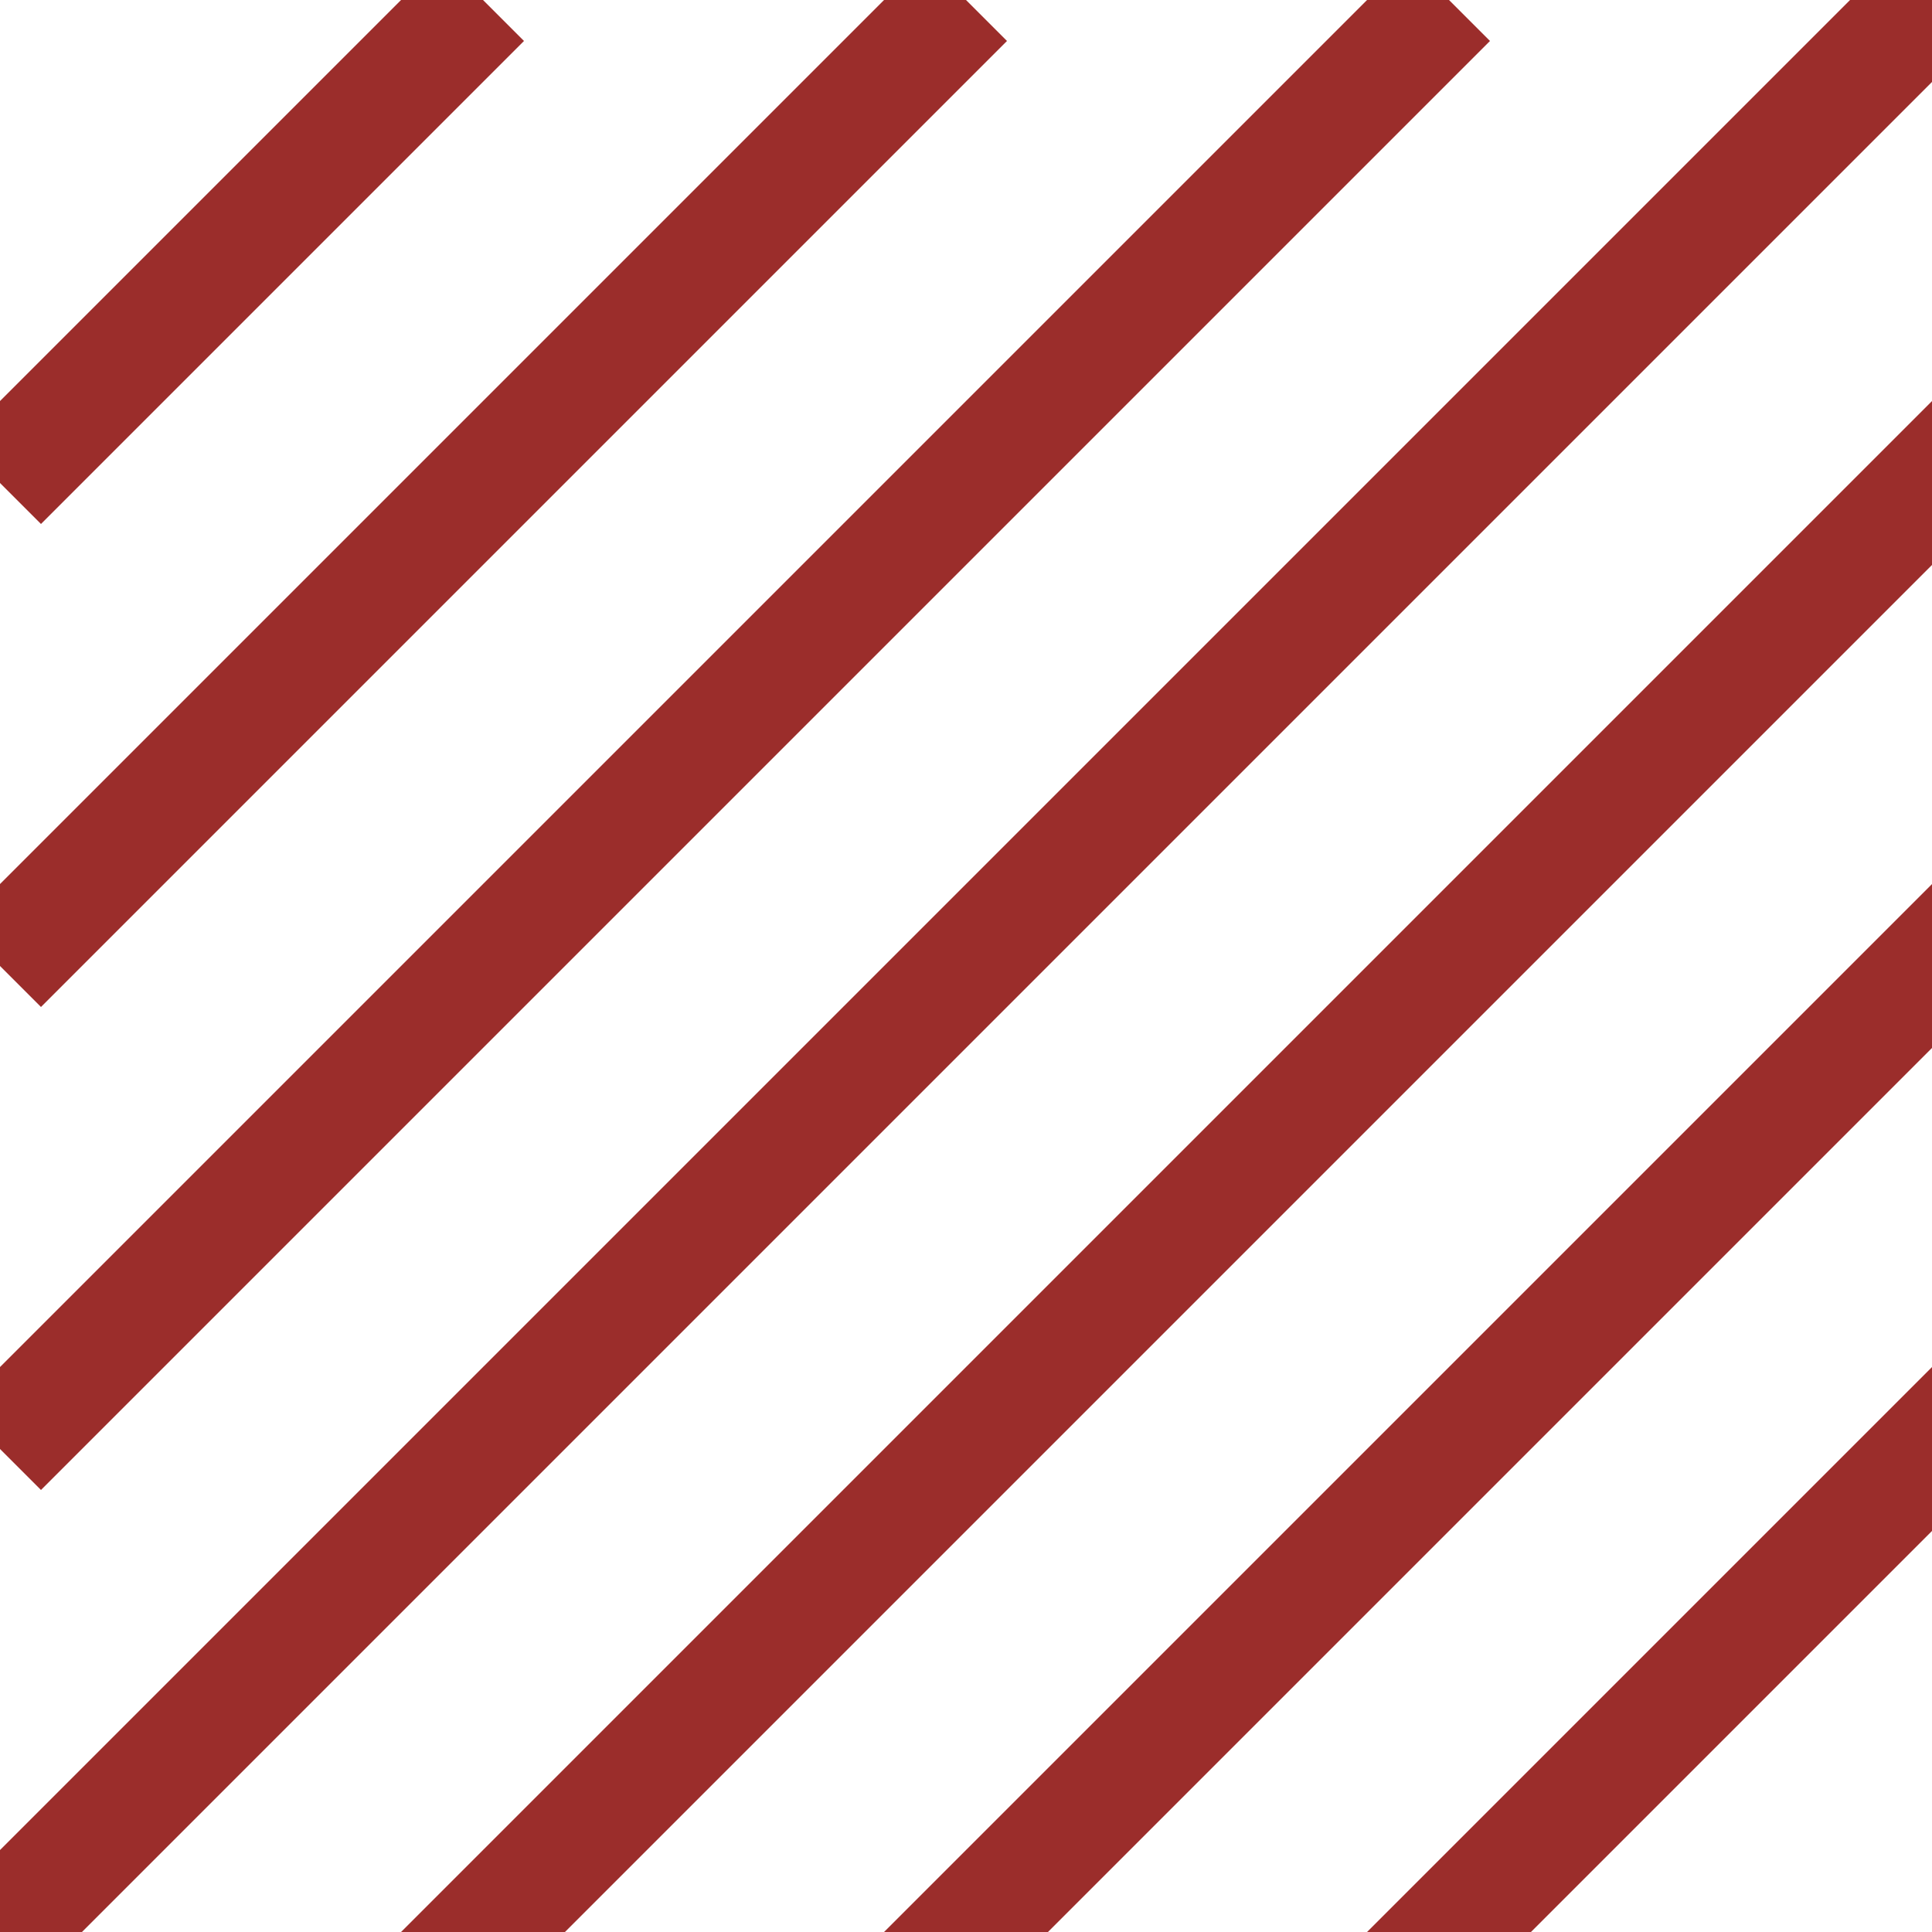
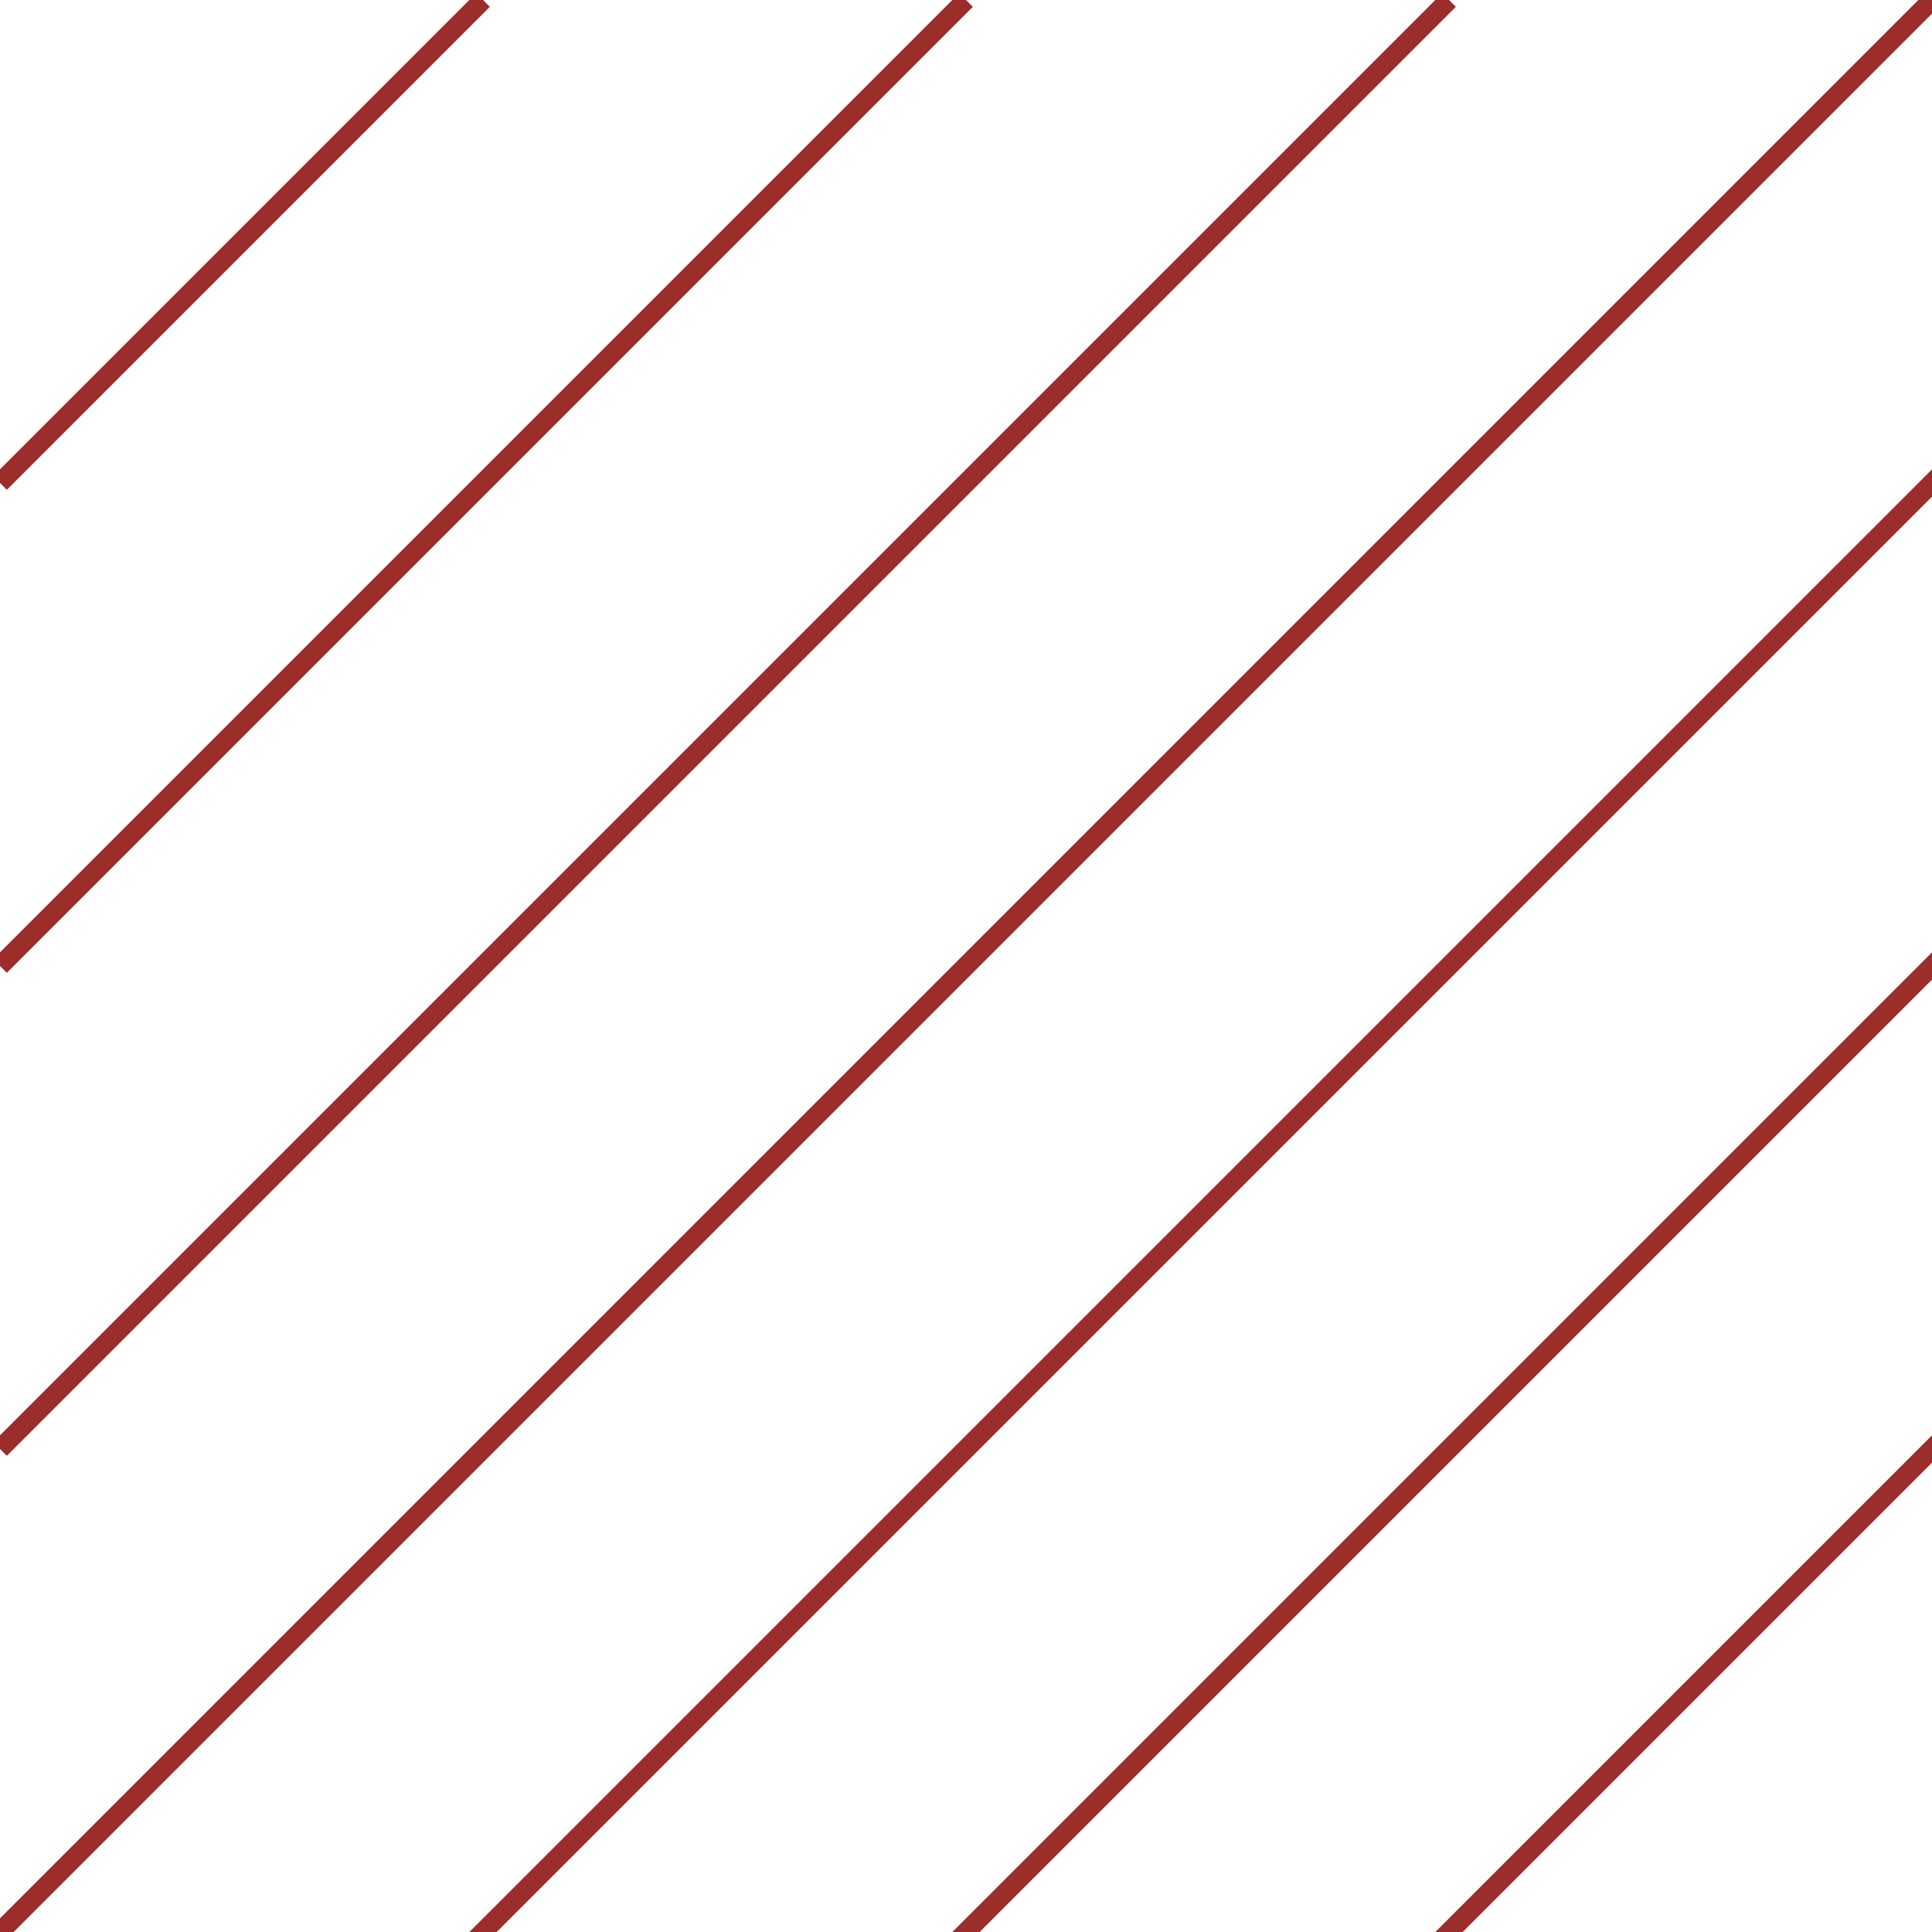
<svg xmlns="http://www.w3.org/2000/svg" width="70" height="70" viewBox="0 0 100 100">
-   <path d="M 0 25 L 25 0 M 0 50 L 50 0 M 0 75 L 75 0 M 0 100 L 100 0 M 0 125 L 125 0 M 0 150 L 150 0 M 0 175 L 175 0" stroke="#9B2D2B" stroke-width="6" />
+   <path d="M 0 25 L 25 0 M 0 50 L 50 0 M 0 75 L 75 0 M 0 100 L 100 0 M 0 125 L 125 0 M 0 150 L 150 0 M 0 175 L 175 0" stroke="#9B2D2B" strokeWidth="6" />
</svg>
